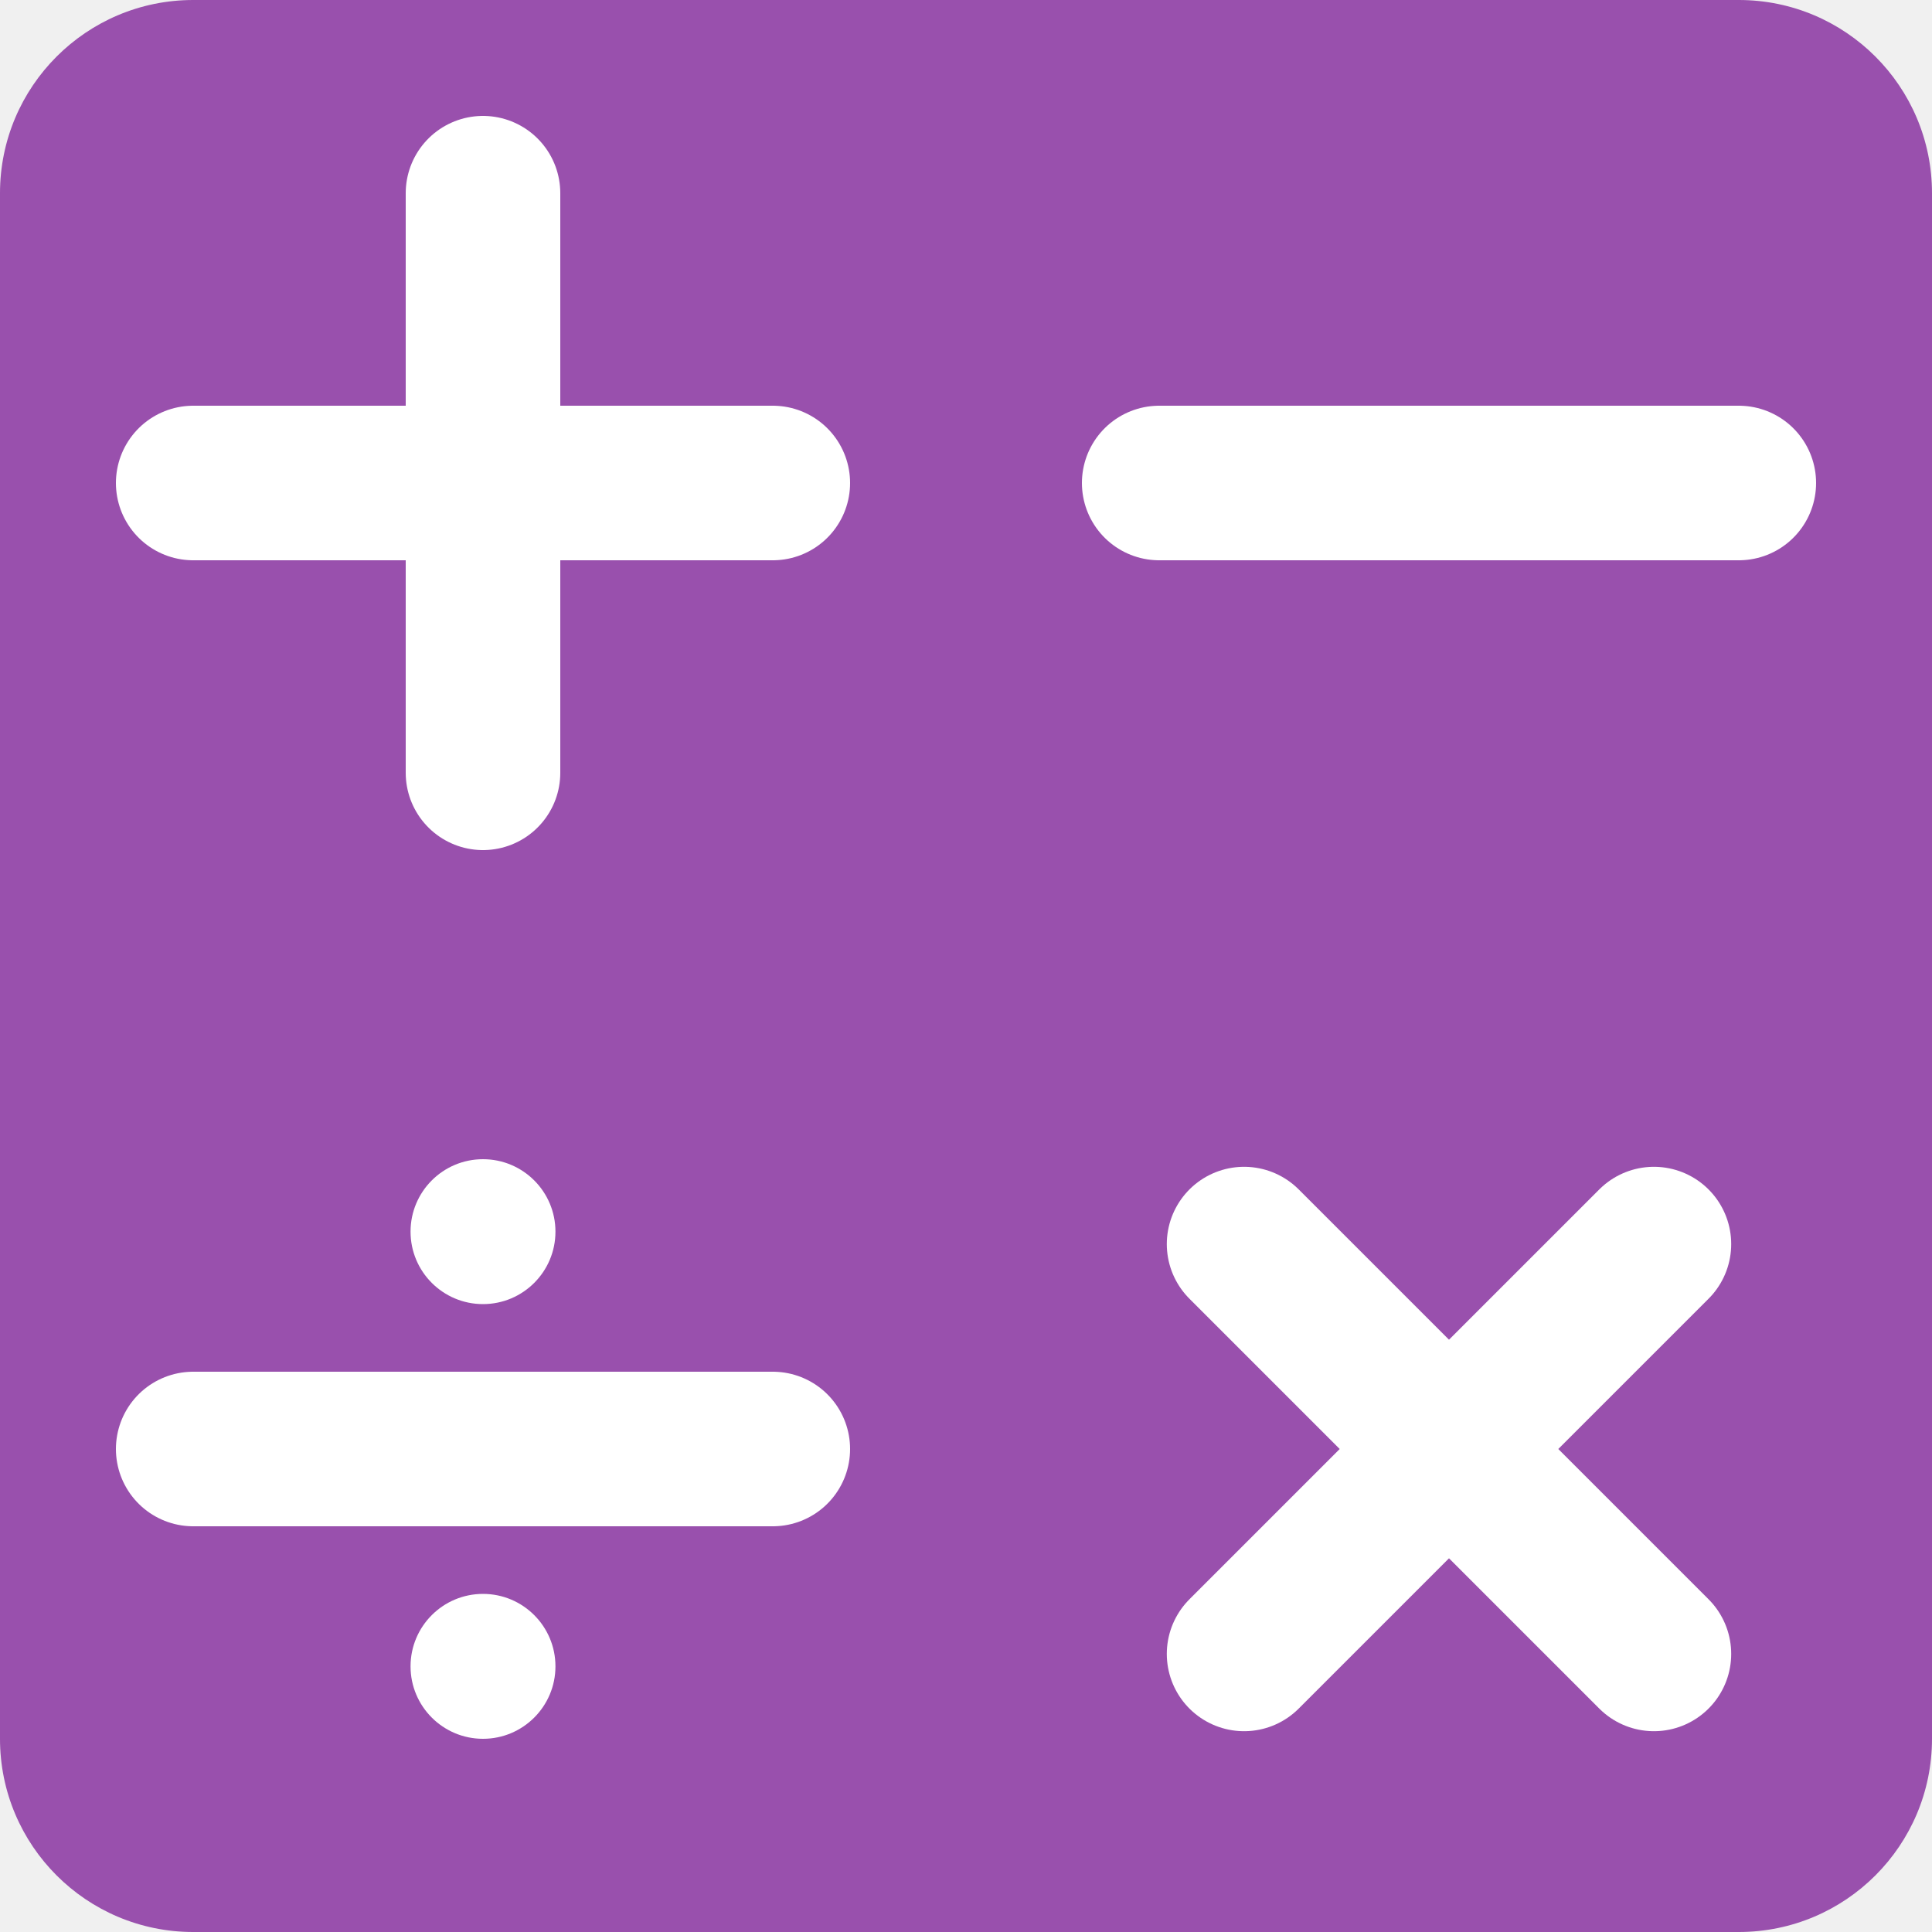
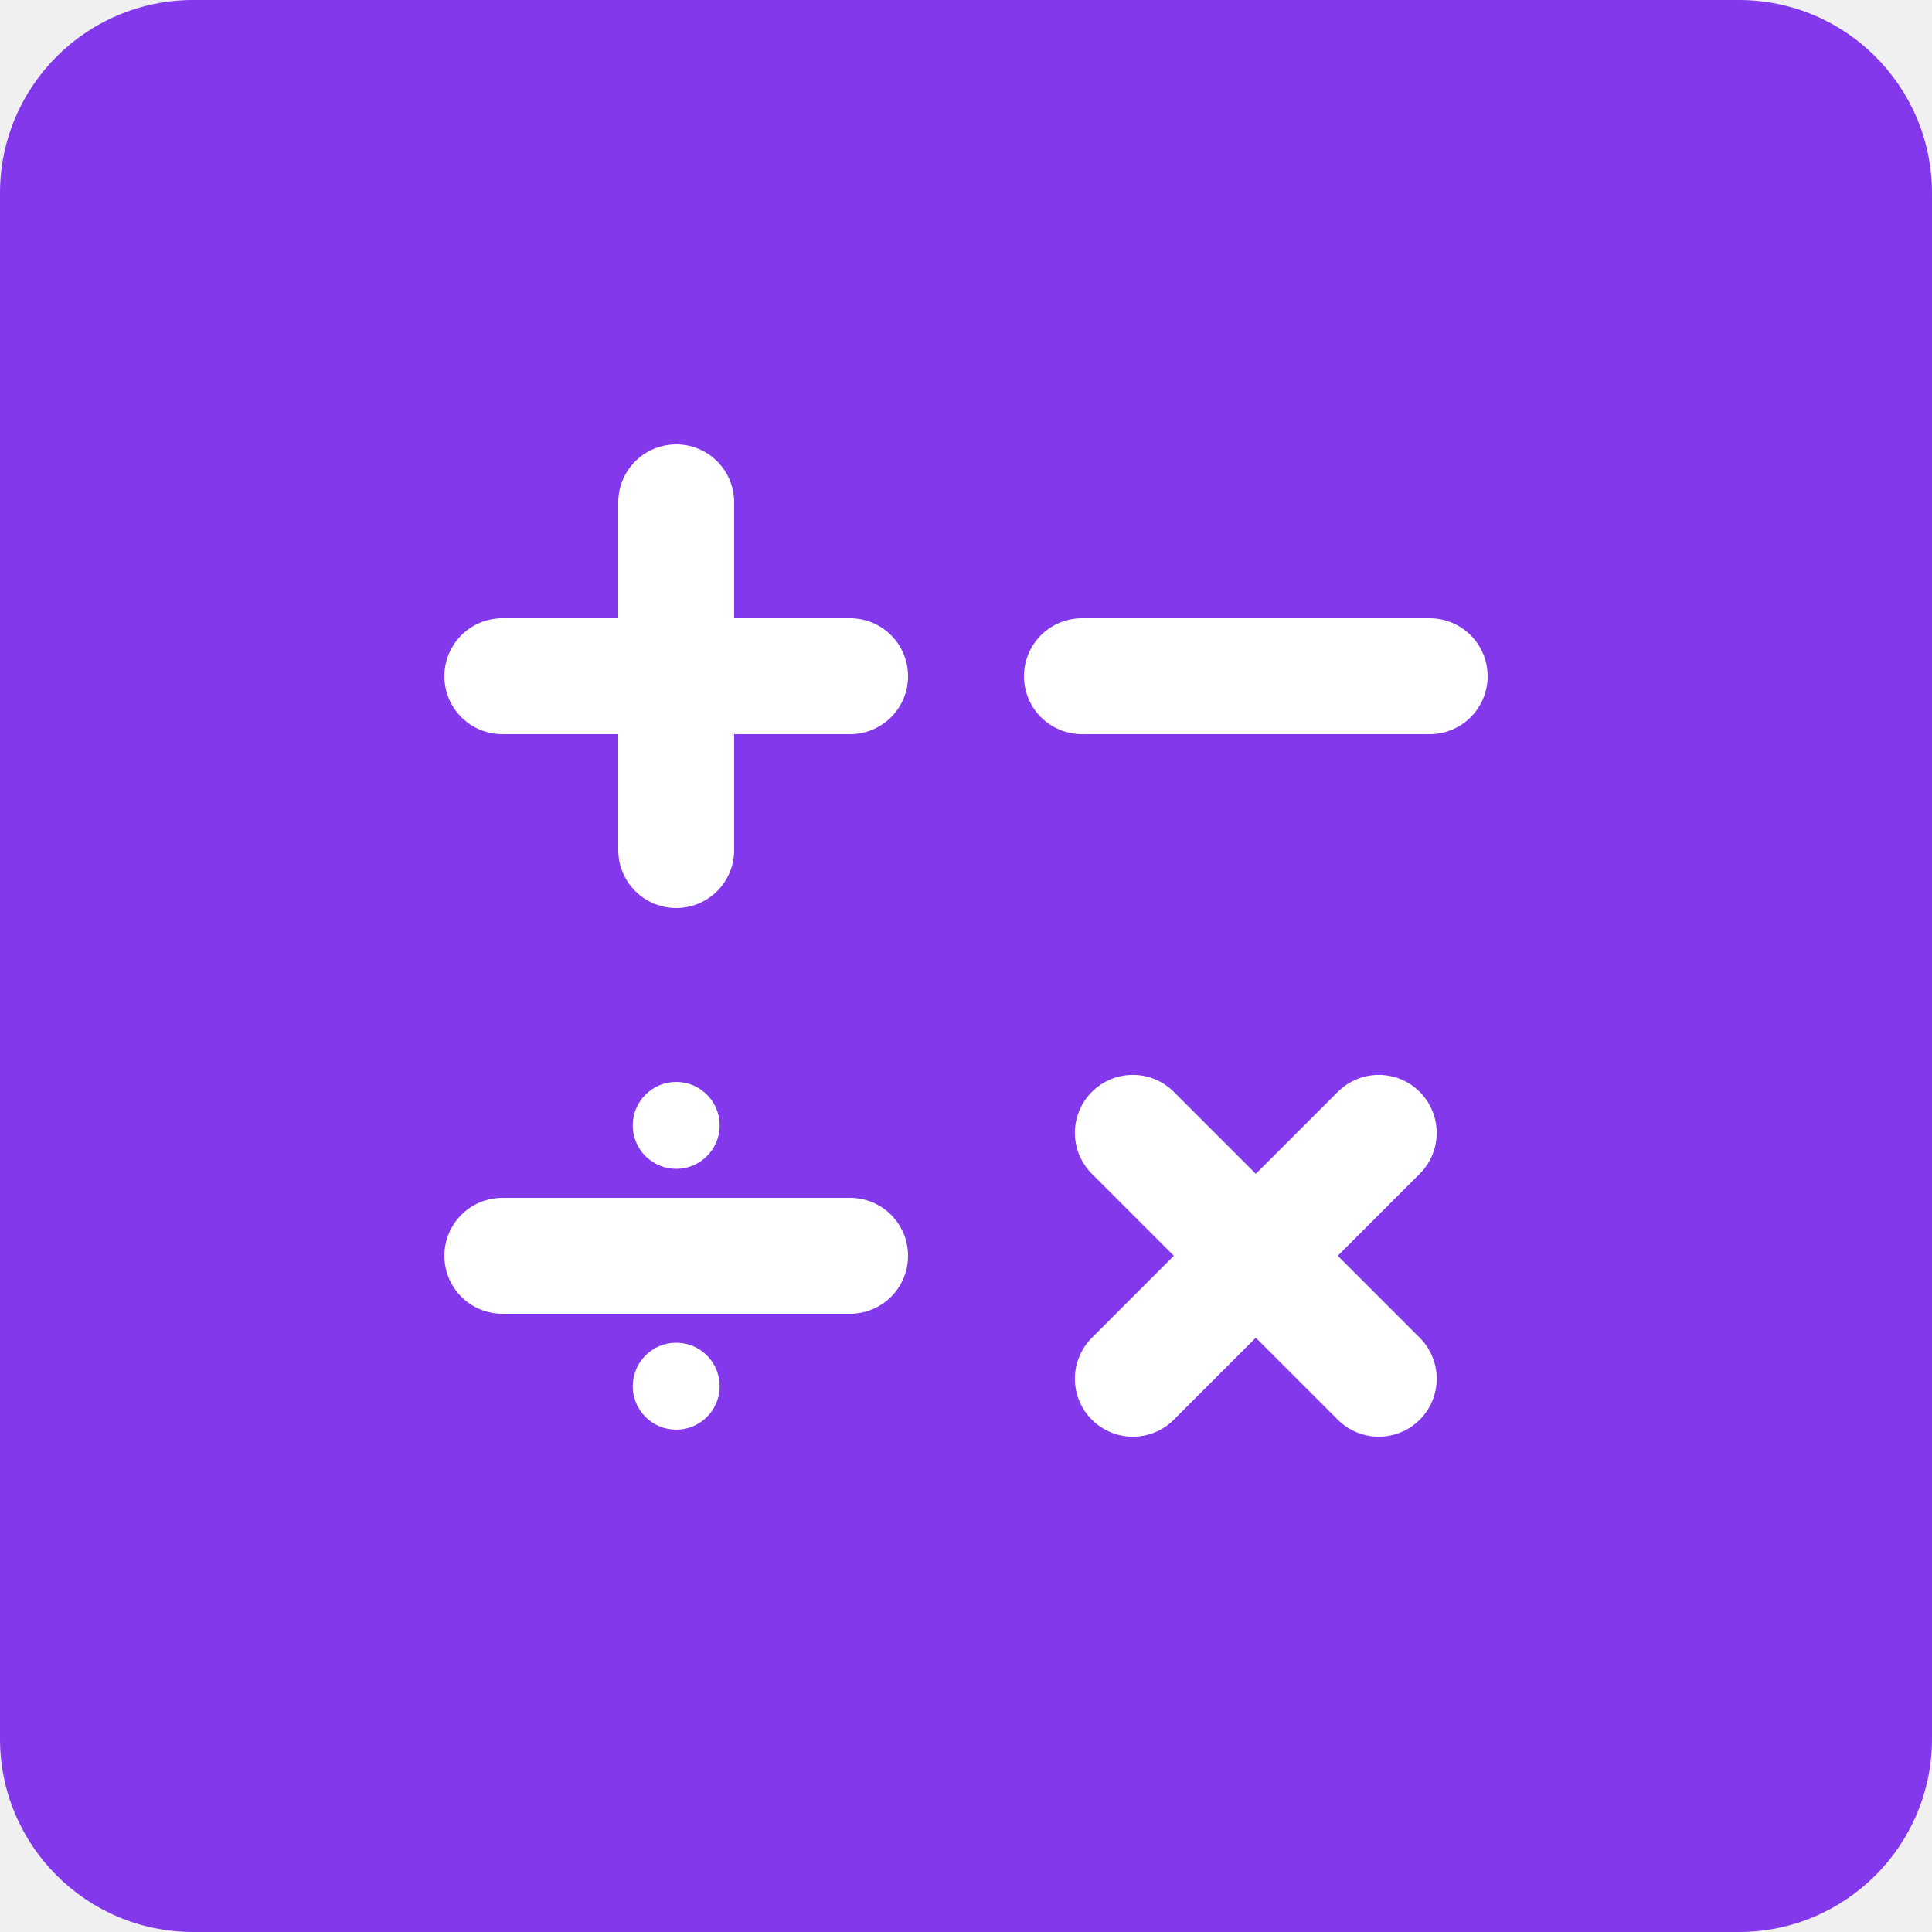
<svg xmlns="http://www.w3.org/2000/svg" width="500" height="500" viewBox="0 0 500 500" fill="none">
-   <rect width="500" height="500" rx="50" fill="#9950AD" />
-   <path d="M125 50V87.5V125M125 125V162.5V200M125 125H87.5H50M125 125H162.5H200" stroke="white" stroke-width="40" stroke-linecap="round" />
-   <path d="M200 375H162.5H125H87.5H50" stroke="white" stroke-width="40" stroke-linecap="round" />
-   <ellipse cx="125" cy="318.75" rx="18.75" ry="18.75" fill="white" />
-   <ellipse cx="125" cy="431.25" rx="18.75" ry="18.75" fill="white" />
-   <path d="M450 125H412.5H375H337.5H300" stroke="white" stroke-width="40" stroke-linecap="round" />
-   <path d="M321.967 321.967L348.484 348.483L375 375M375 375L401.517 401.517L428.033 428.033M375 375L348.484 401.517L321.967 428.033M375 375L401.517 348.483L428.033 321.967" stroke="white" stroke-width="40" stroke-linecap="round" />
+   <rect width="500" height="500" rx="50" fill="#8338EC" />
+   <rect x="100" y="100" width="300" height="300" rx="50" fill="#8338EC" />
+   <path d="M175 130V152.5V175M175 175V197.5V220M175 175H152.5H130M175 175H197.5H220" stroke="white" stroke-width="30" stroke-linecap="round" />
+   <path d="M220 325H197.5H175H152.5H130" stroke="white" stroke-width="30" stroke-linecap="round" />
+   <ellipse cx="175" cy="291.25" rx="11.25" ry="11.25" fill="white" />
+   <ellipse cx="175" cy="358.75" rx="11.25" ry="11.25" fill="white" />
+   <path d="M370 175H347.5H325H302.5H280" stroke="white" stroke-width="30" stroke-linecap="round" />
+   <path d="M293.18 293.18L309.09 309.09L325 325M325 325L340.91 340.91L356.82 356.82M325 325L309.09 340.91L293.18 356.82M325 325L340.91 309.09L356.82 293.18" stroke="white" stroke-width="30" stroke-linecap="round" />
</svg>
